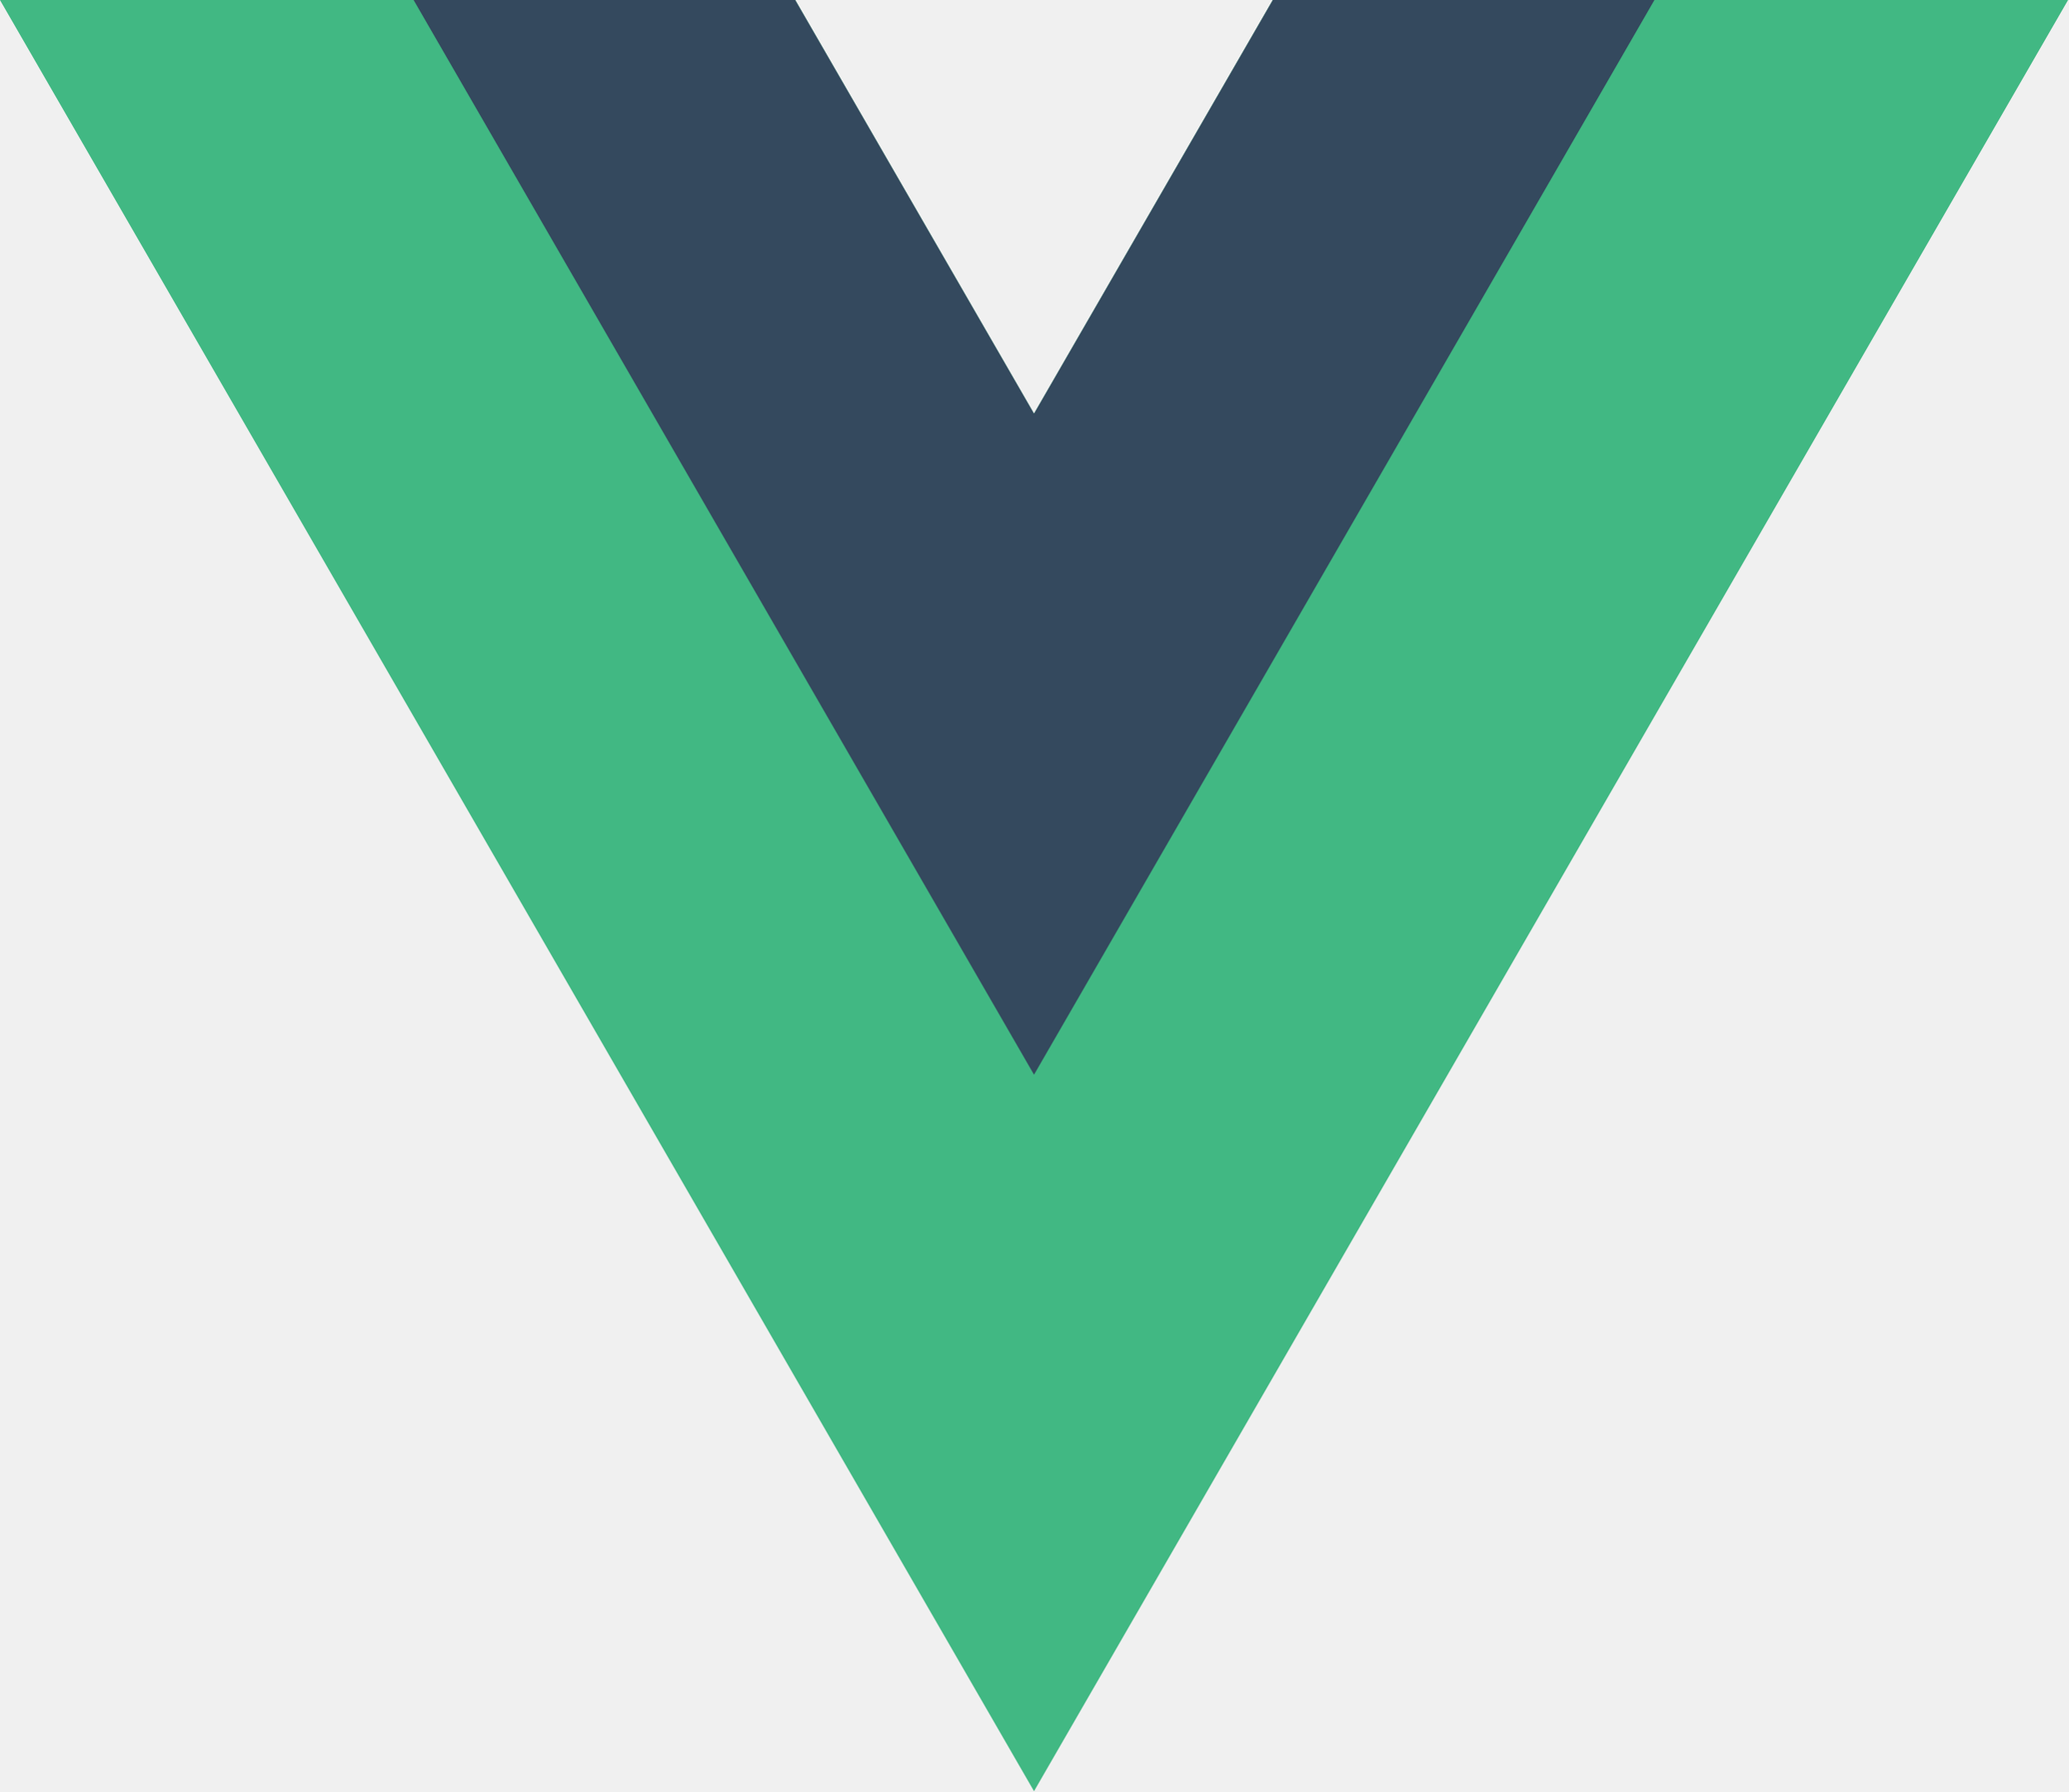
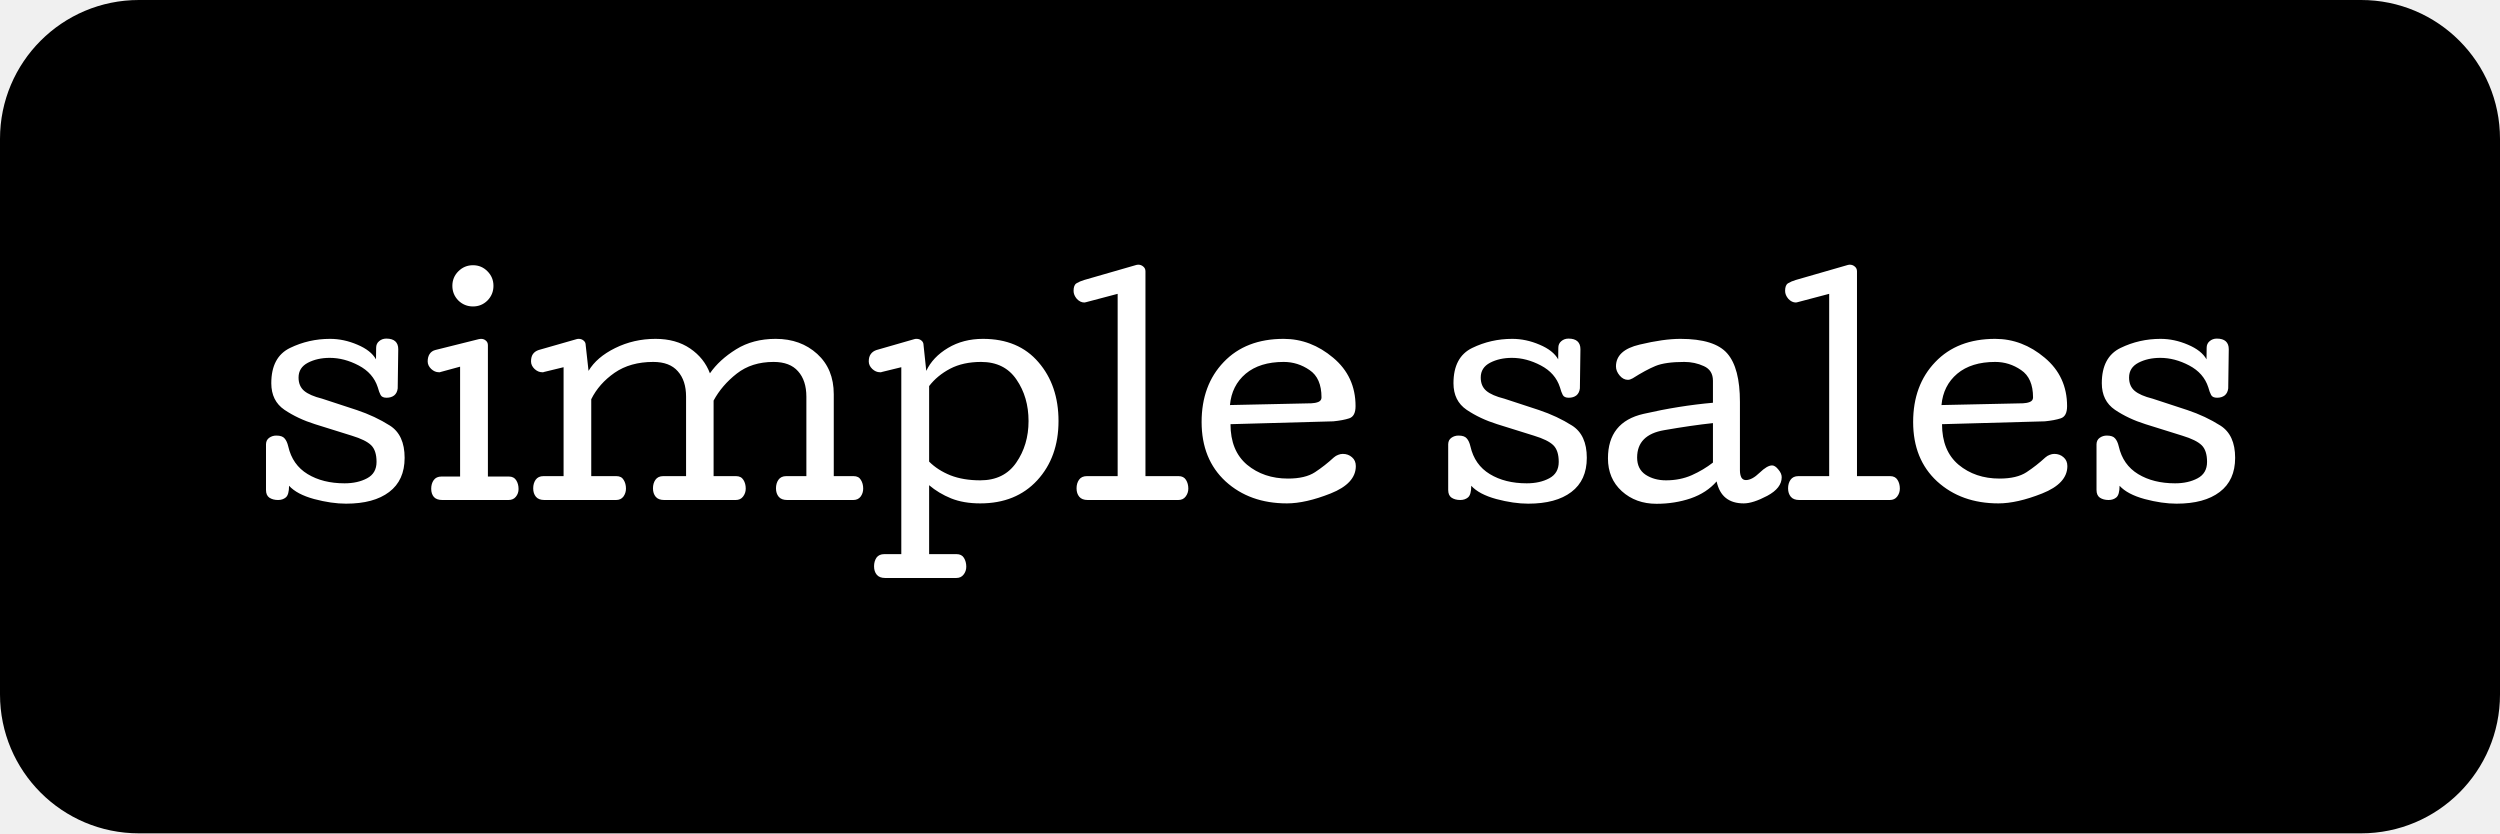
- <svg xmlns="http://www.w3.org/2000/svg" viewBox="0 0 261.76 226.69">
-   <path d="M161.096.001l-30.225 52.351L100.647.001H-.005l130.877 226.688L261.749.001z" fill="#41b883" />
-   <path d="M161.096.001l-30.225 52.351L100.647.001H52.346l78.526 136.01L209.398.001z" fill="#34495e" />
+ <svg xmlns="http://www.w3.org/2000/svg" width="180" height="60" viewBox="0 0 180 60" fill="none">
+   <rect width="180" height="60" rx="10" fill="black" />
+   <path d="M19.533 27.592C19.533 26.335 19.982 25.489 20.881 25.053C21.779 24.616 22.74 24.398 23.762 24.398C24.426 24.398 25.083 24.538 25.734 24.818C26.385 25.092 26.831 25.443 27.072 25.873L27.082 25.043C27.082 24.841 27.154 24.682 27.297 24.564C27.44 24.441 27.613 24.379 27.814 24.379C28.101 24.379 28.316 24.444 28.459 24.574C28.602 24.704 28.674 24.893 28.674 25.141L28.635 27.963C28.609 28.184 28.524 28.354 28.381 28.471C28.238 28.581 28.055 28.637 27.834 28.637C27.619 28.637 27.476 28.572 27.404 28.441C27.333 28.311 27.264 28.126 27.199 27.885C26.978 27.201 26.519 26.677 25.822 26.312C25.132 25.948 24.439 25.766 23.742 25.766C23.143 25.766 22.619 25.883 22.17 26.117C21.721 26.352 21.496 26.706 21.496 27.182C21.496 27.592 21.63 27.911 21.896 28.139C22.163 28.366 22.596 28.555 23.195 28.705L25.695 29.525C26.568 29.818 27.359 30.189 28.068 30.639C28.778 31.088 29.133 31.863 29.133 32.963C29.133 34.044 28.762 34.864 28.02 35.424C27.284 35.984 26.249 36.264 24.914 36.264C24.217 36.264 23.453 36.153 22.619 35.932C21.786 35.704 21.184 35.385 20.812 34.975C20.812 35.404 20.734 35.684 20.578 35.815C20.428 35.938 20.243 36 20.021 36C19.774 36 19.566 35.945 19.396 35.834C19.234 35.723 19.152 35.538 19.152 35.277V31.977C19.159 31.775 19.237 31.622 19.387 31.518C19.537 31.413 19.706 31.361 19.895 31.361C20.181 31.361 20.38 31.43 20.49 31.566C20.607 31.697 20.695 31.889 20.754 32.143C20.956 33.028 21.421 33.692 22.15 34.135C22.88 34.578 23.765 34.799 24.807 34.799C25.438 34.799 25.979 34.678 26.428 34.438C26.884 34.197 27.111 33.803 27.111 33.256C27.111 32.709 26.981 32.309 26.721 32.055C26.46 31.801 25.998 31.573 25.334 31.371L22.678 30.541C21.851 30.281 21.119 29.936 20.48 29.506C19.849 29.076 19.533 28.438 19.533 27.592ZM34.055 22.064C33.645 22.064 33.293 21.921 33 21.635C32.714 21.342 32.57 20.99 32.57 20.58C32.57 20.17 32.714 19.822 33 19.535C33.293 19.242 33.645 19.096 34.055 19.096C34.465 19.096 34.813 19.242 35.1 19.535C35.386 19.822 35.529 20.17 35.529 20.58C35.529 20.99 35.386 21.342 35.1 21.635C34.813 21.921 34.465 22.064 34.055 22.064ZM31.047 35.19C31.047 34.949 31.105 34.743 31.223 34.574C31.346 34.398 31.535 34.31 31.789 34.31H33.127V26.4L31.73 26.781C31.717 26.788 31.698 26.794 31.672 26.801C31.652 26.801 31.626 26.801 31.594 26.801C31.398 26.801 31.216 26.723 31.047 26.566C30.878 26.404 30.793 26.221 30.793 26.02C30.793 25.811 30.838 25.635 30.93 25.492C31.027 25.342 31.167 25.245 31.35 25.199L34.475 24.418C34.494 24.412 34.517 24.408 34.543 24.408C34.569 24.402 34.598 24.398 34.631 24.398C34.774 24.398 34.891 24.441 34.982 24.525C35.08 24.604 35.129 24.714 35.129 24.857V34.31H36.633C36.88 34.31 37.059 34.402 37.17 34.584C37.281 34.76 37.336 34.968 37.336 35.209C37.336 35.424 37.271 35.609 37.141 35.766C37.017 35.922 36.841 36 36.613 36H31.848C31.574 36 31.372 35.928 31.242 35.785C31.112 35.635 31.047 35.437 31.047 35.19ZM55.852 24.398C57.05 24.398 58.046 24.76 58.84 25.482C59.634 26.205 60.031 27.172 60.031 28.383V34.281H61.457C61.704 34.281 61.88 34.372 61.984 34.555C62.095 34.73 62.15 34.939 62.15 35.18C62.15 35.395 62.089 35.587 61.965 35.756C61.841 35.919 61.665 36 61.438 36H56.672C56.398 36 56.197 35.922 56.066 35.766C55.936 35.609 55.871 35.408 55.871 35.16C55.871 34.919 55.93 34.714 56.047 34.545C56.171 34.369 56.359 34.281 56.613 34.281H58.059V28.559C58.059 27.784 57.86 27.175 57.463 26.732C57.072 26.283 56.483 26.059 55.695 26.059C54.647 26.059 53.765 26.338 53.049 26.898C52.333 27.458 51.776 28.106 51.379 28.842V34.281H52.99C53.238 34.281 53.417 34.372 53.527 34.555C53.638 34.73 53.693 34.939 53.693 35.18C53.693 35.395 53.628 35.587 53.498 35.756C53.374 35.919 53.199 36 52.971 36H47.815C47.541 36 47.339 35.922 47.209 35.766C47.079 35.609 47.014 35.408 47.014 35.16C47.014 34.919 47.072 34.714 47.19 34.545C47.313 34.369 47.502 34.281 47.756 34.281H49.397V28.559C49.397 27.784 49.198 27.175 48.801 26.732C48.41 26.283 47.821 26.059 47.033 26.059C45.933 26.059 45.005 26.319 44.25 26.84C43.501 27.361 42.941 27.995 42.57 28.744V34.281H44.377C44.624 34.281 44.8 34.372 44.904 34.555C45.015 34.73 45.07 34.939 45.07 35.18C45.07 35.395 45.008 35.587 44.885 35.756C44.761 35.919 44.585 36 44.357 36H39.191C38.918 36 38.716 35.922 38.586 35.766C38.456 35.609 38.391 35.408 38.391 35.16C38.391 34.919 38.449 34.714 38.566 34.545C38.69 34.369 38.879 34.281 39.133 34.281H40.578V26.439L39.172 26.781C39.159 26.788 39.139 26.794 39.113 26.801C39.094 26.801 39.068 26.801 39.035 26.801C38.84 26.801 38.658 26.723 38.488 26.566C38.319 26.404 38.234 26.221 38.234 26.02C38.234 25.798 38.28 25.622 38.371 25.492C38.469 25.355 38.609 25.258 38.791 25.199L41.516 24.418C41.542 24.418 41.558 24.415 41.565 24.408C41.571 24.402 41.587 24.398 41.613 24.398H41.672C41.809 24.398 41.926 24.441 42.023 24.525C42.121 24.604 42.17 24.714 42.17 24.857L42.375 26.703C42.766 26.046 43.404 25.499 44.289 25.062C45.181 24.62 46.151 24.398 47.199 24.398C48.182 24.398 49.012 24.63 49.69 25.092C50.367 25.554 50.842 26.15 51.115 26.879C51.565 26.228 52.193 25.652 53 25.15C53.807 24.649 54.758 24.398 55.852 24.398ZM74.055 30.316C74.055 29.164 73.765 28.168 73.186 27.328C72.613 26.482 71.763 26.059 70.637 26.059C69.777 26.059 69.035 26.221 68.41 26.547C67.792 26.872 67.287 27.289 66.897 27.797V33.236C67.307 33.647 67.818 33.975 68.43 34.223C69.048 34.464 69.764 34.584 70.578 34.584C71.717 34.584 72.58 34.161 73.166 33.315C73.758 32.462 74.055 31.462 74.055 30.316ZM76.213 30.316C76.213 32.048 75.702 33.471 74.68 34.584C73.658 35.691 72.29 36.244 70.578 36.244C69.777 36.244 69.078 36.124 68.478 35.883C67.886 35.642 67.359 35.326 66.897 34.935V39.897H68.869C69.117 39.897 69.296 39.988 69.406 40.17C69.517 40.352 69.572 40.564 69.572 40.805C69.572 41.02 69.507 41.208 69.377 41.371C69.253 41.534 69.078 41.615 68.85 41.615H63.732C63.459 41.615 63.257 41.537 63.127 41.381C62.997 41.225 62.932 41.023 62.932 40.775C62.932 40.535 62.99 40.326 63.107 40.15C63.231 39.981 63.42 39.897 63.674 39.897H64.894V26.439L63.498 26.781C63.485 26.788 63.465 26.794 63.44 26.801C63.413 26.801 63.384 26.801 63.352 26.801C63.156 26.801 62.974 26.723 62.805 26.566C62.635 26.404 62.551 26.221 62.551 26.02C62.551 25.798 62.6 25.622 62.697 25.492C62.795 25.355 62.935 25.258 63.117 25.199L65.832 24.418C65.858 24.418 65.874 24.415 65.881 24.408C65.887 24.402 65.904 24.398 65.93 24.398H65.998C66.135 24.398 66.252 24.441 66.35 24.525C66.447 24.604 66.496 24.714 66.496 24.857L66.691 26.703C67.004 26.039 67.525 25.489 68.254 25.053C68.983 24.616 69.823 24.398 70.773 24.398C72.479 24.398 73.811 24.958 74.768 26.078C75.731 27.191 76.213 28.604 76.213 30.316ZM81.955 19.057C82.092 19.057 82.212 19.102 82.316 19.193C82.421 19.278 82.473 19.392 82.473 19.535V34.281H84.856C85.103 34.281 85.282 34.372 85.393 34.555C85.503 34.73 85.559 34.939 85.559 35.18C85.559 35.395 85.493 35.587 85.363 35.756C85.24 35.919 85.064 36 84.836 36H78.312C78.039 36 77.837 35.922 77.707 35.766C77.577 35.609 77.512 35.408 77.512 35.16C77.512 34.919 77.57 34.714 77.688 34.545C77.811 34.369 78 34.281 78.254 34.281H80.471V21.156L78.176 21.762C78.15 21.762 78.133 21.765 78.127 21.771C78.12 21.778 78.104 21.781 78.078 21.781C77.876 21.781 77.694 21.693 77.531 21.518C77.375 21.335 77.297 21.143 77.297 20.941C77.297 20.662 77.368 20.479 77.512 20.395C77.662 20.303 77.844 20.225 78.059 20.16L81.818 19.076C81.831 19.07 81.848 19.066 81.867 19.066C81.893 19.06 81.922 19.057 81.955 19.057ZM88.596 30.541C88.596 31.817 88.993 32.79 89.787 33.461C90.588 34.125 91.571 34.457 92.736 34.457C93.563 34.457 94.211 34.304 94.68 33.998C95.155 33.685 95.607 33.331 96.037 32.934C96.135 32.849 96.239 32.787 96.35 32.748C96.46 32.703 96.571 32.68 96.682 32.68C96.942 32.68 97.163 32.761 97.346 32.924C97.528 33.08 97.619 33.292 97.619 33.559C97.619 34.392 97.014 35.05 95.803 35.531C94.598 36.007 93.55 36.244 92.658 36.244C90.874 36.244 89.403 35.717 88.244 34.662C87.092 33.601 86.516 32.175 86.516 30.385C86.516 28.614 87.046 27.175 88.107 26.068C89.169 24.955 90.607 24.398 92.424 24.398C93.726 24.398 94.914 24.851 95.988 25.756C97.062 26.654 97.6 27.816 97.6 29.242C97.6 29.73 97.447 30.023 97.141 30.121C96.841 30.219 96.46 30.29 95.998 30.336L88.596 30.541ZM95.148 28.617C95.148 27.686 94.862 27.029 94.289 26.645C93.723 26.254 93.101 26.059 92.424 26.059C91.278 26.059 90.367 26.342 89.689 26.908C89.019 27.475 88.641 28.227 88.557 29.164L94.426 29.037C94.608 29.031 94.774 28.998 94.924 28.939C95.074 28.874 95.148 28.767 95.148 28.617ZM104.65 27.592C104.65 26.335 105.1 25.489 105.998 25.053C106.896 24.616 107.857 24.398 108.879 24.398C109.543 24.398 110.201 24.538 110.852 24.818C111.503 25.092 111.949 25.443 112.189 25.873L112.199 25.043C112.199 24.841 112.271 24.682 112.414 24.564C112.557 24.441 112.73 24.379 112.932 24.379C113.218 24.379 113.433 24.444 113.576 24.574C113.719 24.704 113.791 24.893 113.791 25.141L113.752 27.963C113.726 28.184 113.641 28.354 113.498 28.471C113.355 28.581 113.173 28.637 112.951 28.637C112.736 28.637 112.593 28.572 112.521 28.441C112.45 28.311 112.382 28.126 112.316 27.885C112.095 27.201 111.636 26.677 110.939 26.312C110.249 25.948 109.556 25.766 108.859 25.766C108.26 25.766 107.736 25.883 107.287 26.117C106.838 26.352 106.613 26.706 106.613 27.182C106.613 27.592 106.747 27.911 107.014 28.139C107.281 28.366 107.714 28.555 108.312 28.705L110.812 29.525C111.685 29.818 112.476 30.189 113.186 30.639C113.895 31.088 114.25 31.863 114.25 32.963C114.25 34.044 113.879 34.864 113.137 35.424C112.401 35.984 111.366 36.264 110.031 36.264C109.335 36.264 108.57 36.153 107.736 35.932C106.903 35.704 106.301 35.385 105.93 34.975C105.93 35.404 105.852 35.684 105.695 35.815C105.546 35.938 105.36 36 105.139 36C104.891 36 104.683 35.945 104.514 35.834C104.351 35.723 104.27 35.538 104.27 35.277V31.977C104.276 31.775 104.354 31.622 104.504 31.518C104.654 31.413 104.823 31.361 105.012 31.361C105.298 31.361 105.497 31.43 105.607 31.566C105.725 31.697 105.812 31.889 105.871 32.143C106.073 33.028 106.538 33.692 107.268 34.135C107.997 34.578 108.882 34.799 109.924 34.799C110.555 34.799 111.096 34.678 111.545 34.438C112.001 34.197 112.229 33.803 112.229 33.256C112.229 32.709 112.098 32.309 111.838 32.055C111.577 31.801 111.115 31.573 110.451 31.371L107.795 30.541C106.968 30.281 106.236 29.936 105.598 29.506C104.966 29.076 104.65 28.438 104.65 27.592ZM128.283 34.359C128.283 34.88 127.938 35.326 127.248 35.697C126.558 36.062 125.992 36.244 125.549 36.244C125.015 36.244 124.585 36.114 124.26 35.853C123.934 35.593 123.713 35.196 123.596 34.662C123.12 35.209 122.499 35.616 121.73 35.883C120.962 36.143 120.142 36.273 119.27 36.273C118.273 36.273 117.44 35.971 116.77 35.365C116.105 34.76 115.773 33.972 115.773 33.002C115.773 31.257 116.626 30.189 118.332 29.799C120.038 29.408 121.704 29.141 123.332 28.998V27.416C123.332 26.908 123.114 26.557 122.678 26.361C122.242 26.16 121.773 26.059 121.271 26.059C120.36 26.059 119.667 26.156 119.191 26.352C118.723 26.547 118.176 26.843 117.551 27.24C117.492 27.273 117.434 27.299 117.375 27.318C117.323 27.338 117.268 27.348 117.209 27.348C116.988 27.348 116.789 27.244 116.613 27.035C116.438 26.827 116.35 26.609 116.35 26.381C116.35 25.6 116.919 25.076 118.059 24.809C119.204 24.535 120.181 24.398 120.988 24.398C122.635 24.398 123.762 24.75 124.367 25.453C124.973 26.15 125.275 27.312 125.275 28.939V33.861C125.275 34.063 125.308 34.232 125.373 34.369C125.445 34.499 125.555 34.565 125.705 34.565C125.998 34.565 126.327 34.389 126.691 34.037C127.056 33.685 127.355 33.51 127.59 33.51C127.733 33.51 127.883 33.607 128.039 33.803C128.202 33.992 128.283 34.177 128.283 34.359ZM123.332 30.463C122.303 30.574 121.135 30.743 119.826 30.971C118.524 31.192 117.873 31.85 117.873 32.943C117.873 33.497 118.078 33.91 118.488 34.184C118.898 34.45 119.387 34.584 119.953 34.584C120.63 34.584 121.249 34.46 121.809 34.213C122.375 33.959 122.883 33.656 123.332 33.305V30.463ZM133.186 19.057C133.322 19.057 133.443 19.102 133.547 19.193C133.651 19.278 133.703 19.392 133.703 19.535V34.281H136.086C136.333 34.281 136.512 34.372 136.623 34.555C136.734 34.73 136.789 34.939 136.789 35.18C136.789 35.395 136.724 35.587 136.594 35.756C136.47 35.919 136.294 36 136.066 36H129.543C129.27 36 129.068 35.922 128.938 35.766C128.807 35.609 128.742 35.408 128.742 35.16C128.742 34.919 128.801 34.714 128.918 34.545C129.042 34.369 129.23 34.281 129.484 34.281H131.701V21.156L129.406 21.762C129.38 21.762 129.364 21.765 129.357 21.771C129.351 21.778 129.335 21.781 129.309 21.781C129.107 21.781 128.924 21.693 128.762 21.518C128.605 21.335 128.527 21.143 128.527 20.941C128.527 20.662 128.599 20.479 128.742 20.395C128.892 20.303 129.074 20.225 129.289 20.16L133.049 19.076C133.062 19.07 133.078 19.066 133.098 19.066C133.124 19.06 133.153 19.057 133.186 19.057ZM139.826 30.541C139.826 31.817 140.223 32.79 141.018 33.461C141.818 34.125 142.801 34.457 143.967 34.457C144.794 34.457 145.441 34.304 145.91 33.998C146.385 33.685 146.838 33.331 147.268 32.934C147.365 32.849 147.469 32.787 147.58 32.748C147.691 32.703 147.801 32.68 147.912 32.68C148.173 32.68 148.394 32.761 148.576 32.924C148.758 33.08 148.85 33.292 148.85 33.559C148.85 34.392 148.244 35.05 147.033 35.531C145.829 36.007 144.781 36.244 143.889 36.244C142.105 36.244 140.633 35.717 139.475 34.662C138.322 33.601 137.746 32.175 137.746 30.385C137.746 28.614 138.277 27.175 139.338 26.068C140.399 24.955 141.838 24.398 143.654 24.398C144.956 24.398 146.145 24.851 147.219 25.756C148.293 26.654 148.83 27.816 148.83 29.242C148.83 29.73 148.677 30.023 148.371 30.121C148.072 30.219 147.691 30.29 147.229 30.336L139.826 30.541ZM146.379 28.617C146.379 27.686 146.092 27.029 145.52 26.645C144.953 26.254 144.331 26.059 143.654 26.059C142.508 26.059 141.597 26.342 140.92 26.908C140.249 27.475 139.872 28.227 139.787 29.164L145.656 29.037C145.839 29.031 146.005 28.998 146.154 28.939C146.304 28.874 146.379 28.767 146.379 28.617ZM151.33 27.592C151.33 26.335 151.779 25.489 152.678 25.053C153.576 24.616 154.536 24.398 155.559 24.398C156.223 24.398 156.88 24.538 157.531 24.818C158.182 25.092 158.628 25.443 158.869 25.873L158.879 25.043C158.879 24.841 158.951 24.682 159.094 24.564C159.237 24.441 159.41 24.379 159.611 24.379C159.898 24.379 160.113 24.444 160.256 24.574C160.399 24.704 160.471 24.893 160.471 25.141L160.432 27.963C160.406 28.184 160.321 28.354 160.178 28.471C160.035 28.581 159.852 28.637 159.631 28.637C159.416 28.637 159.273 28.572 159.201 28.441C159.13 28.311 159.061 28.126 158.996 27.885C158.775 27.201 158.316 26.677 157.619 26.312C156.929 25.948 156.236 25.766 155.539 25.766C154.94 25.766 154.416 25.883 153.967 26.117C153.518 26.352 153.293 26.706 153.293 27.182C153.293 27.592 153.426 27.911 153.693 28.139C153.96 28.366 154.393 28.555 154.992 28.705L157.492 29.525C158.365 29.818 159.156 30.189 159.865 30.639C160.575 31.088 160.93 31.863 160.93 32.963C160.93 34.044 160.559 34.864 159.816 35.424C159.081 35.984 158.046 36.264 156.711 36.264C156.014 36.264 155.249 36.153 154.416 35.932C153.583 35.704 152.98 35.385 152.609 34.975C152.609 35.404 152.531 35.684 152.375 35.815C152.225 35.938 152.04 36 151.818 36C151.571 36 151.363 35.945 151.193 35.834C151.031 35.723 150.949 35.538 150.949 35.277V31.977C150.956 31.775 151.034 31.622 151.184 31.518C151.333 31.413 151.503 31.361 151.691 31.361C151.978 31.361 152.176 31.43 152.287 31.566C152.404 31.697 152.492 31.889 152.551 32.143C152.753 33.028 153.218 33.692 153.947 34.135C154.676 34.578 155.562 34.799 156.604 34.799C157.235 34.799 157.775 34.678 158.225 34.438C158.68 34.197 158.908 33.803 158.908 33.256C158.908 32.709 158.778 32.309 158.518 32.055C158.257 31.801 157.795 31.573 157.131 31.371L154.475 30.541C153.648 30.281 152.915 29.936 152.277 29.506C151.646 29.076 151.33 28.438 151.33 27.592Z" fill="white" />
</svg>
